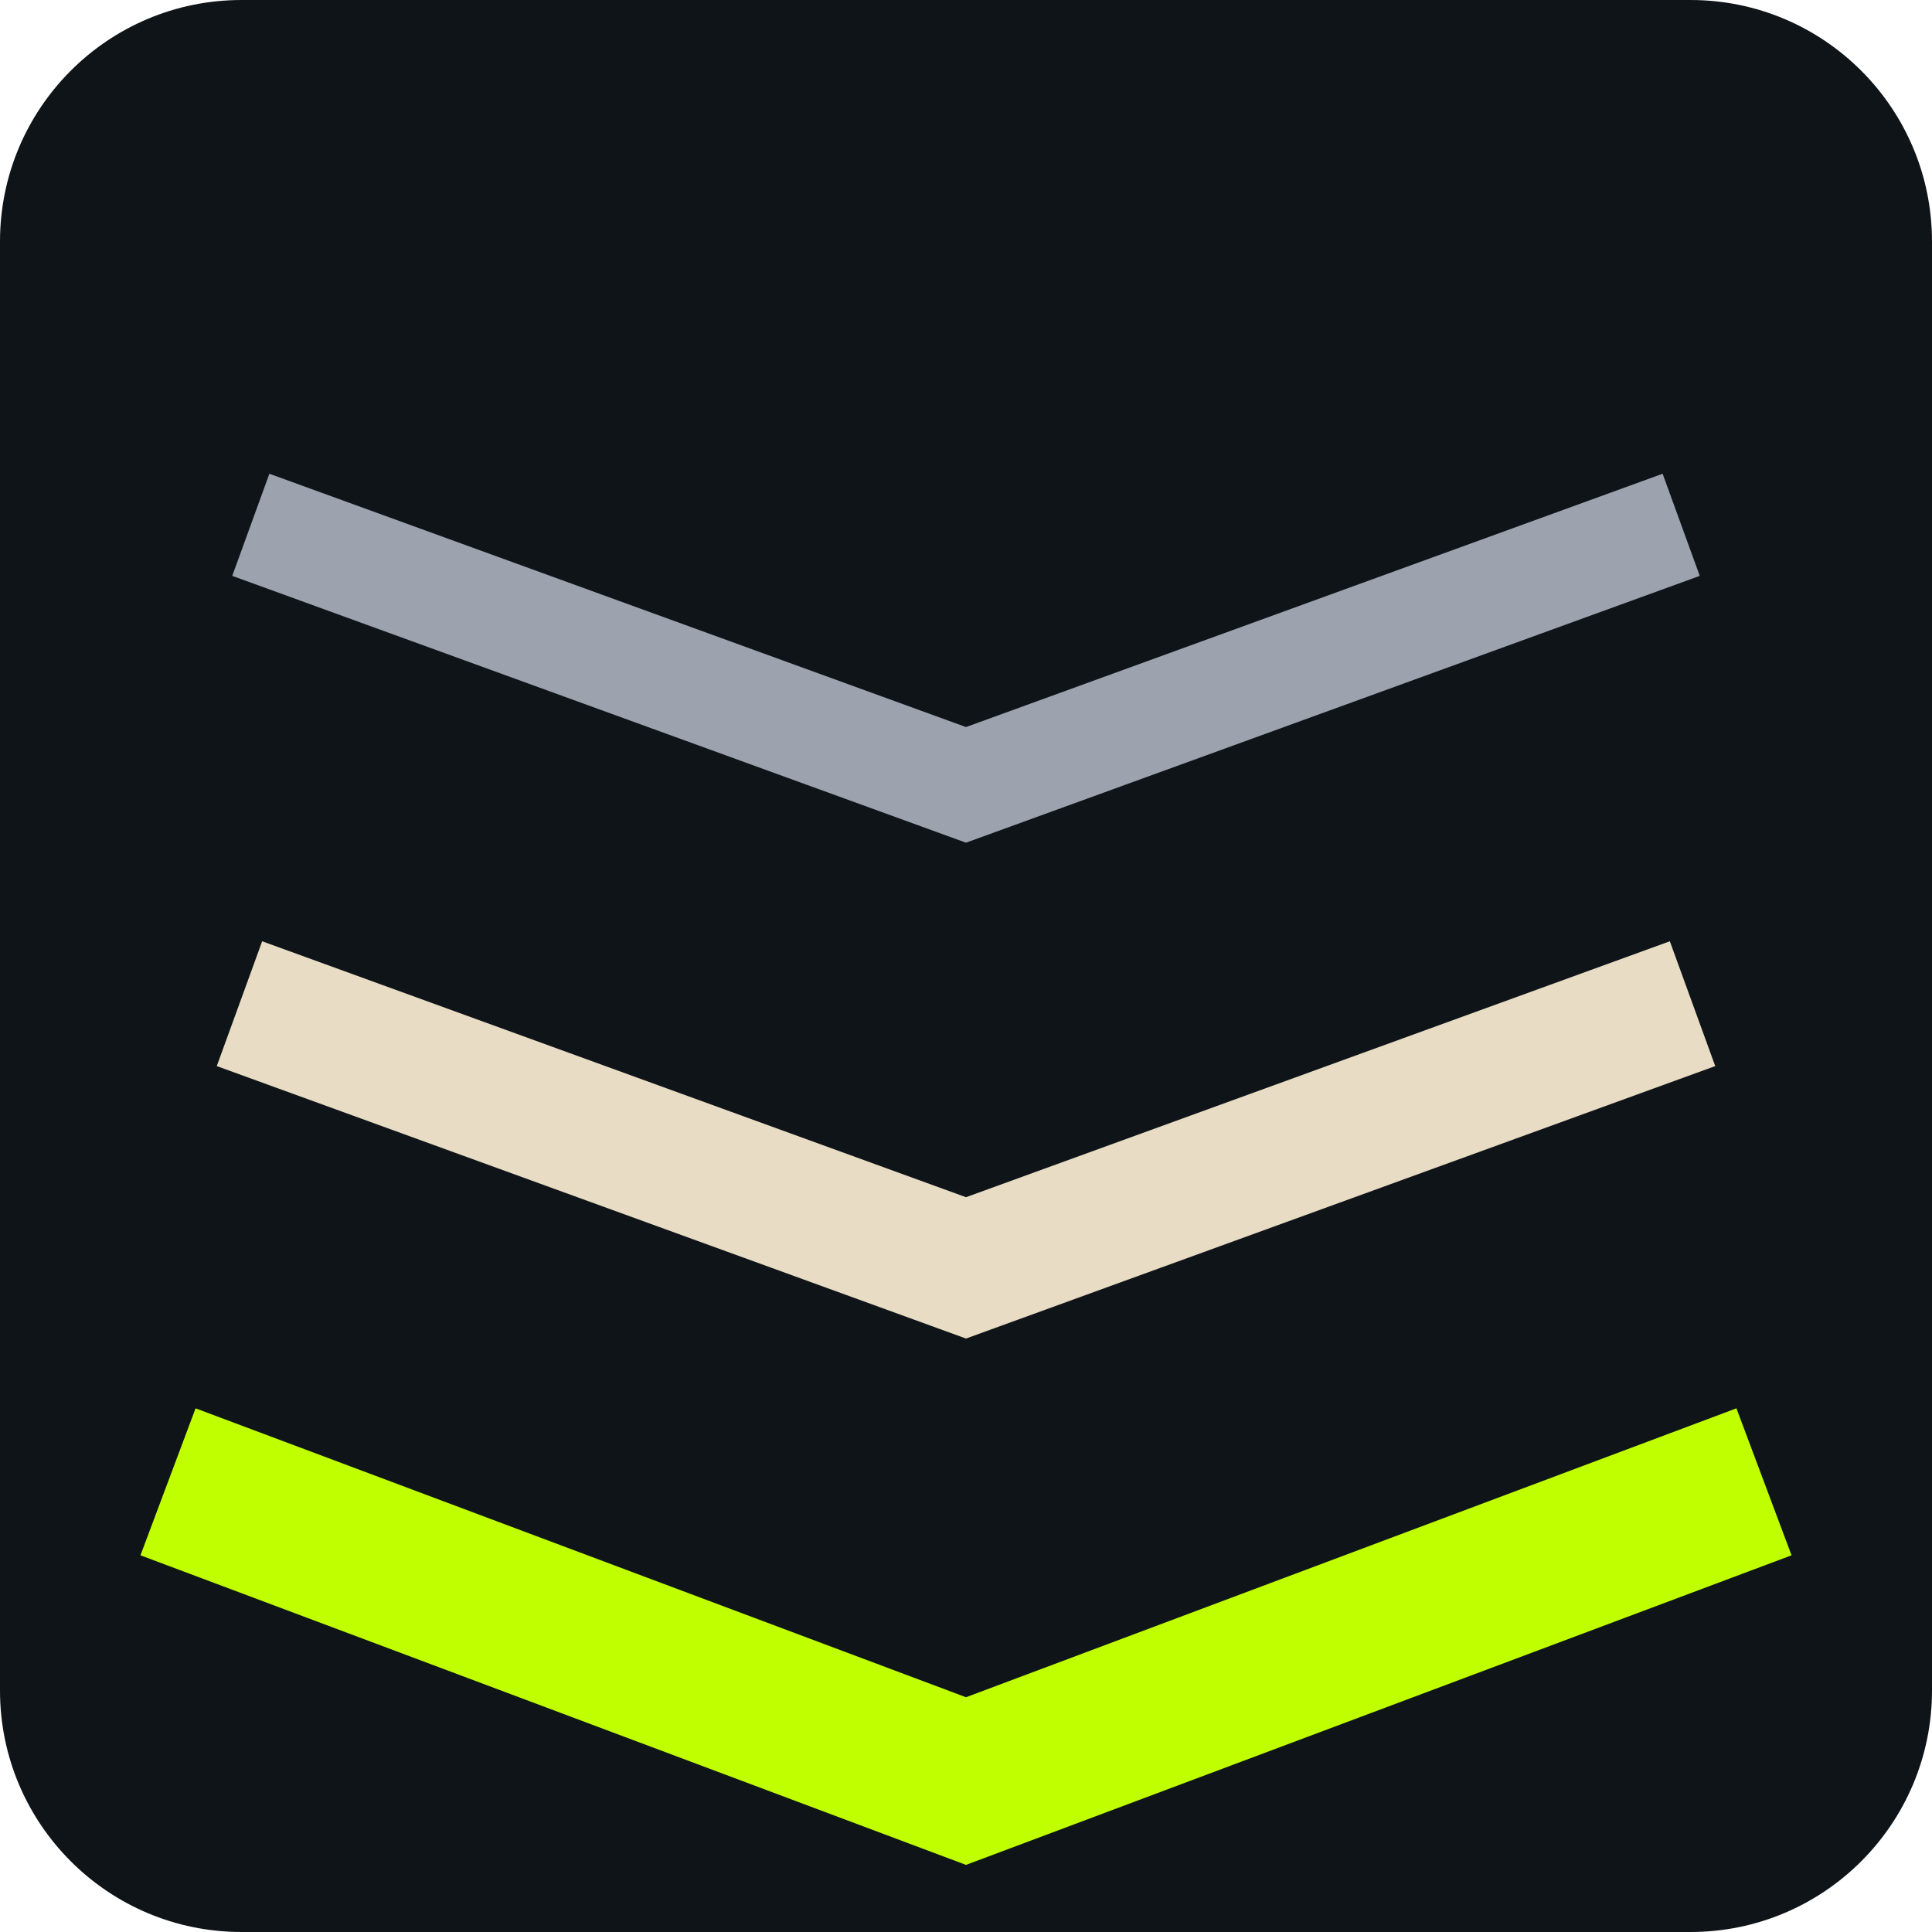
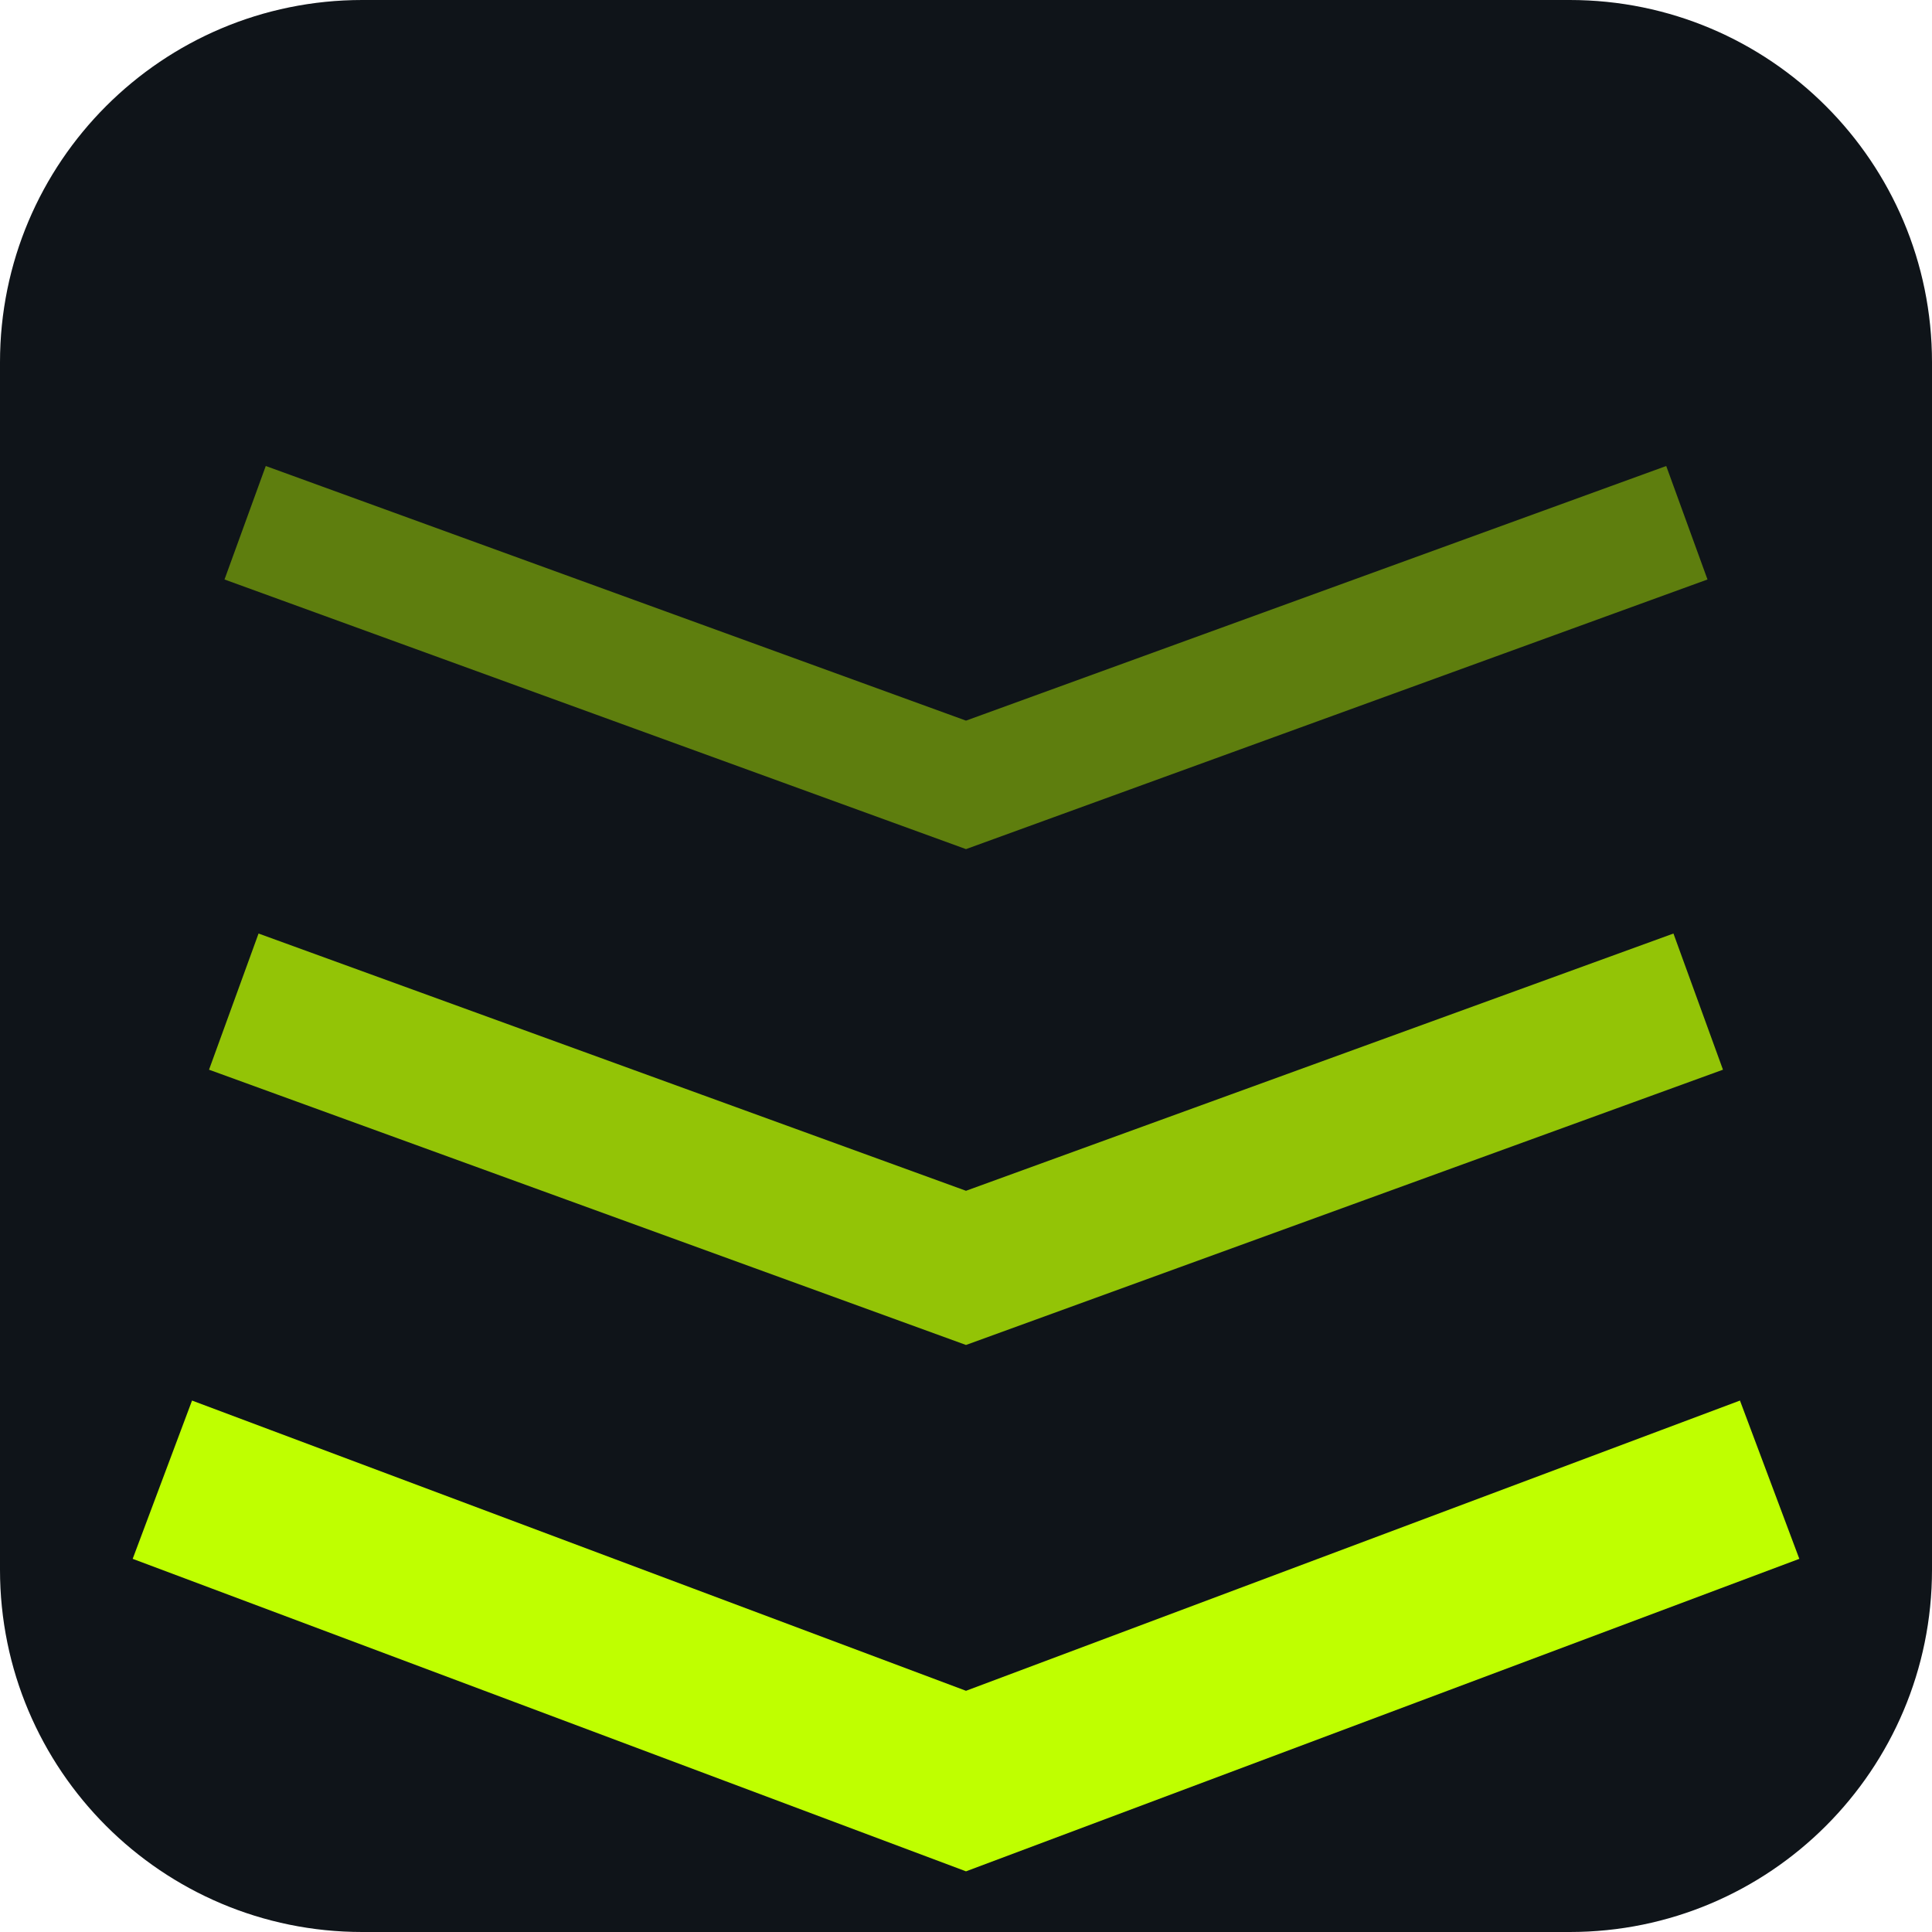
<svg xmlns="http://www.w3.org/2000/svg" width="32" height="32" viewBox="0 0 32 32">
-   <rect width="32" height="32" rx="4" fill="#0f1419" />
-   <path d="M5 9 L16 13 L27 9" fill="none" stroke="#9ca3af" stroke-width="1.8" stroke-linecap="square" stroke-linejoin="miter" />
-   <path d="M5 17 L16 21 L27 17" fill="none" stroke="#e8dcc4" stroke-width="2.2" stroke-linecap="square" stroke-linejoin="miter" />
-   <path d="M4 25 L16 29.5 L28 25" fill="none" stroke="#bfff00" stroke-width="2.6" stroke-linecap="square" stroke-linejoin="miter" />
+   <rect width="32" height="32" rx="6" fill="#0f1419" />
+   <path d="M5 9 L16 13 L27 9" fill="none" stroke="#bfff00" stroke-width="2" stroke-linecap="square" stroke-linejoin="miter" opacity="0.45" />
+   <path d="M5 17 L16 21 L27 17" fill="none" stroke="#bfff00" stroke-width="2.4" stroke-linecap="square" stroke-linejoin="miter" opacity="0.75" />
+   <path d="M4 25 L16 29.5 L28 25" fill="none" stroke="#bfff00" stroke-width="2.8" stroke-linecap="square" stroke-linejoin="miter" />
</svg>
